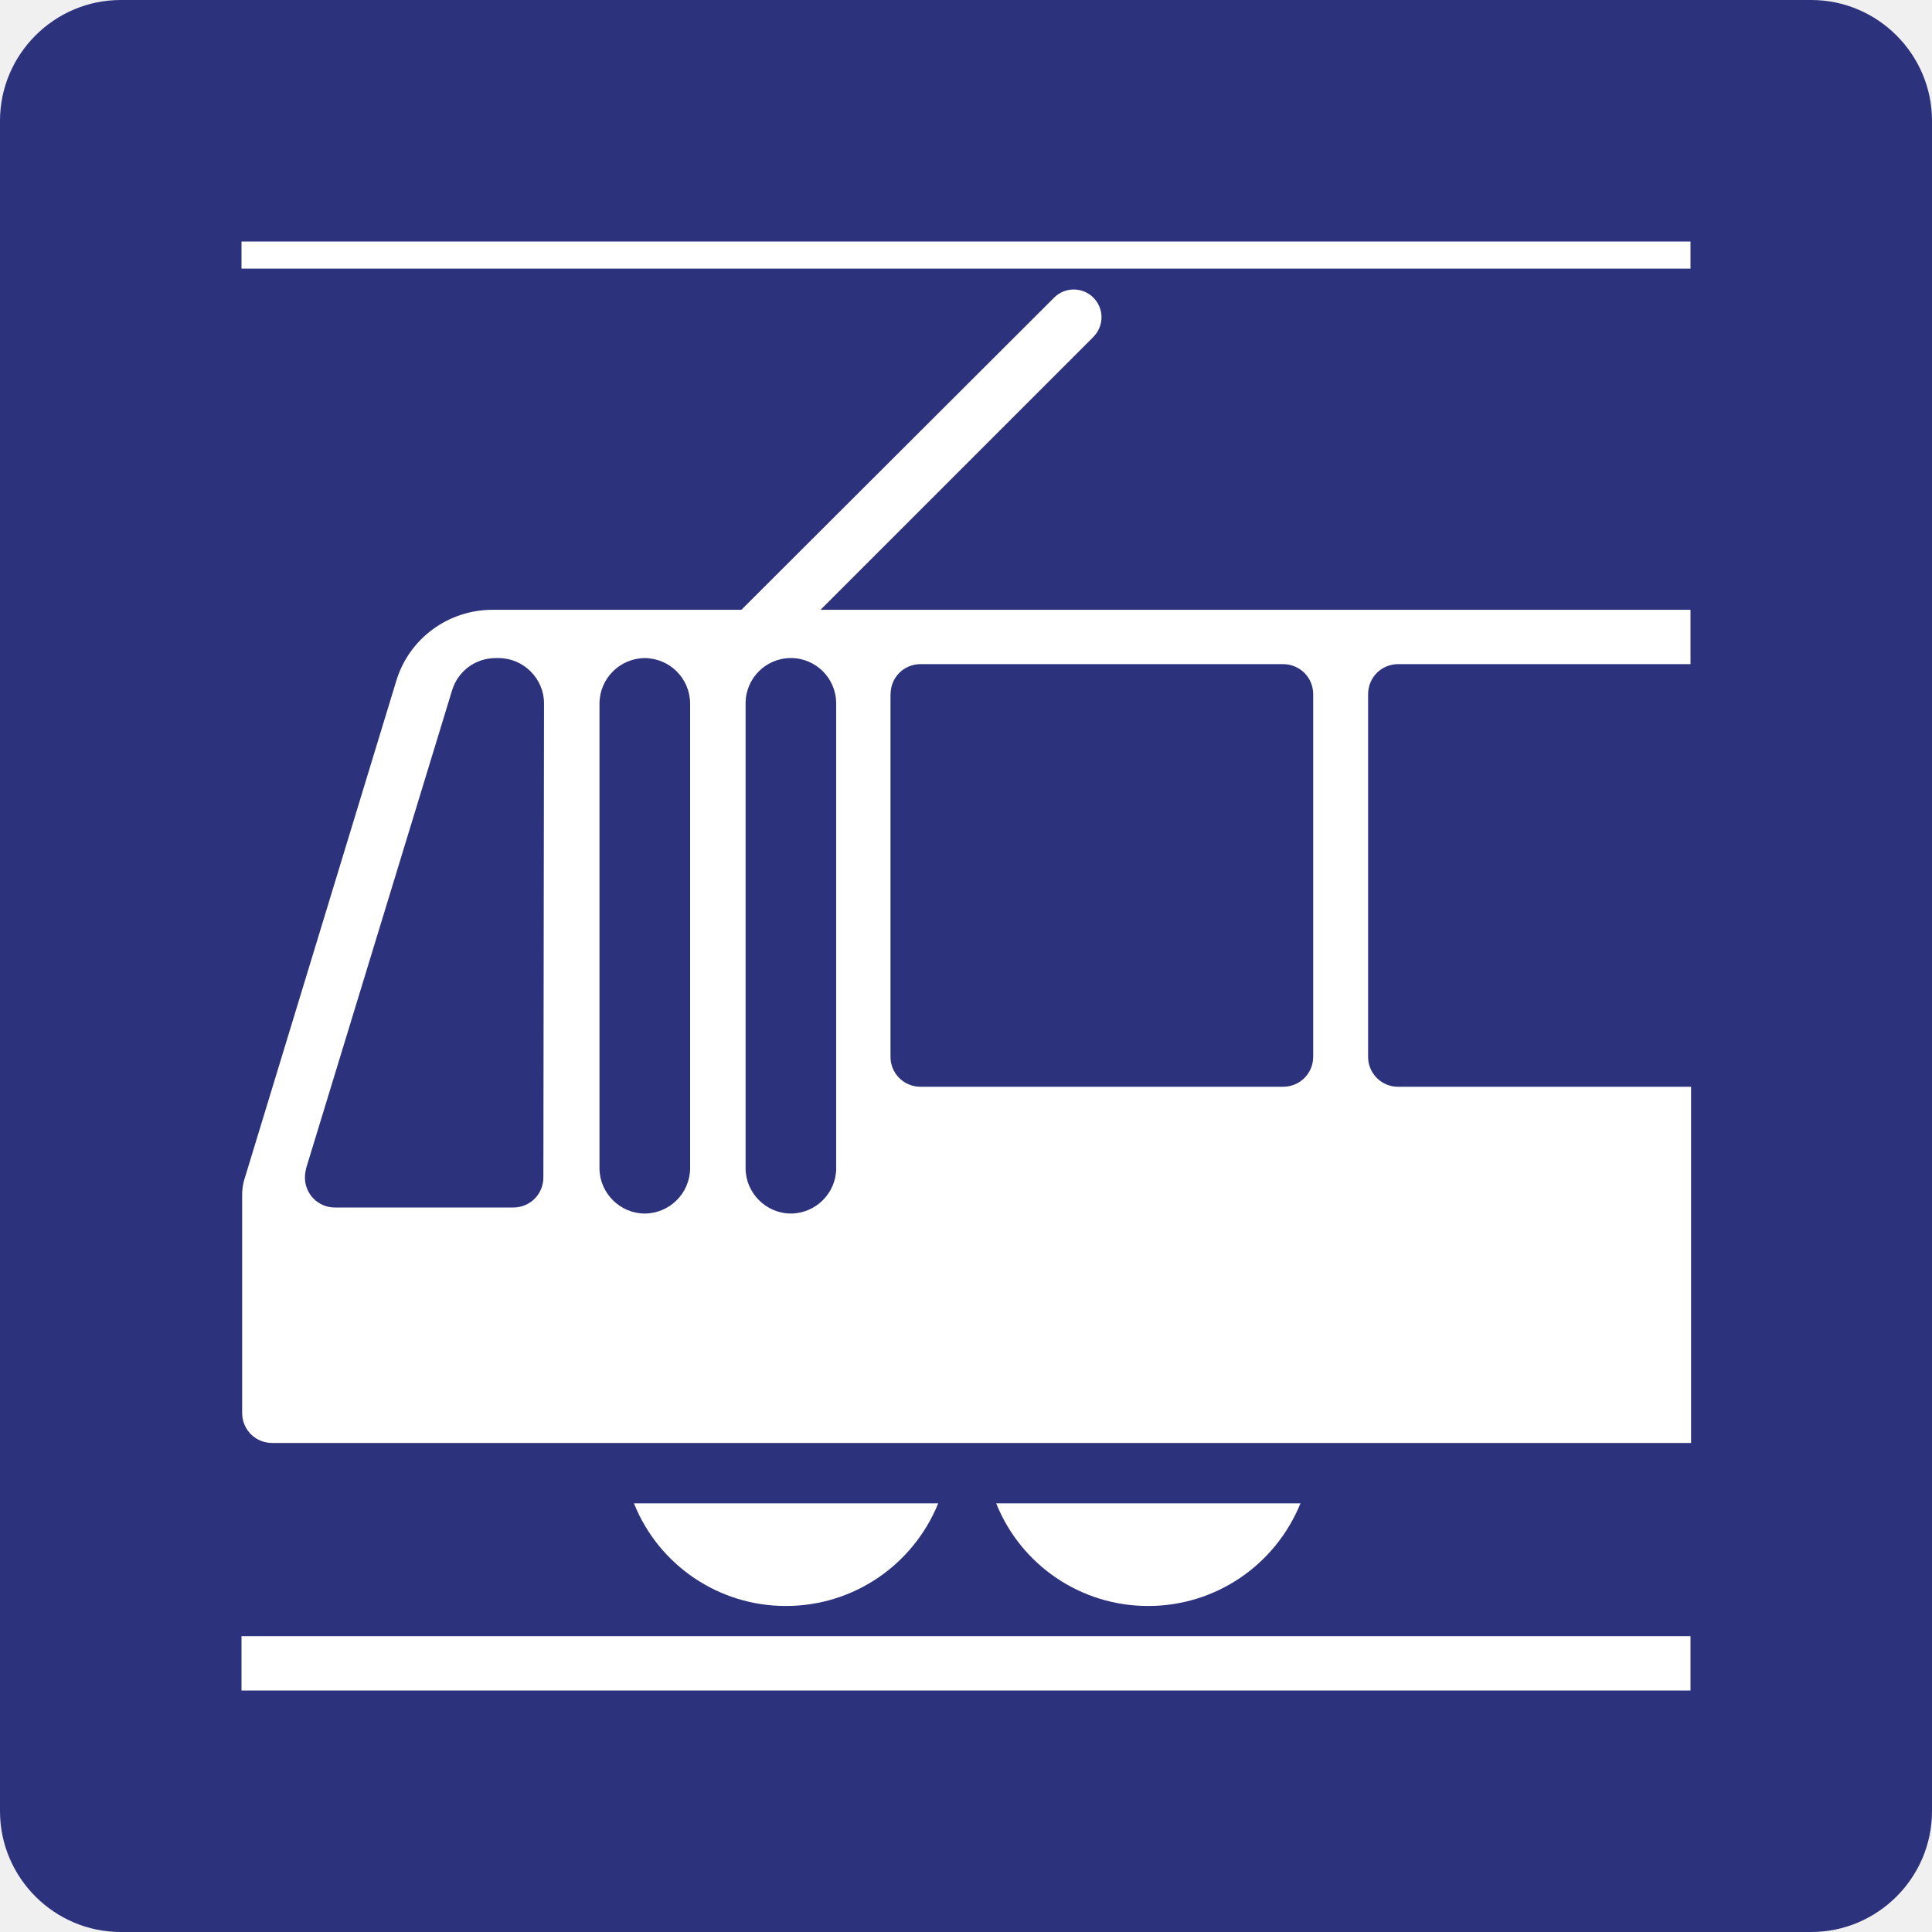
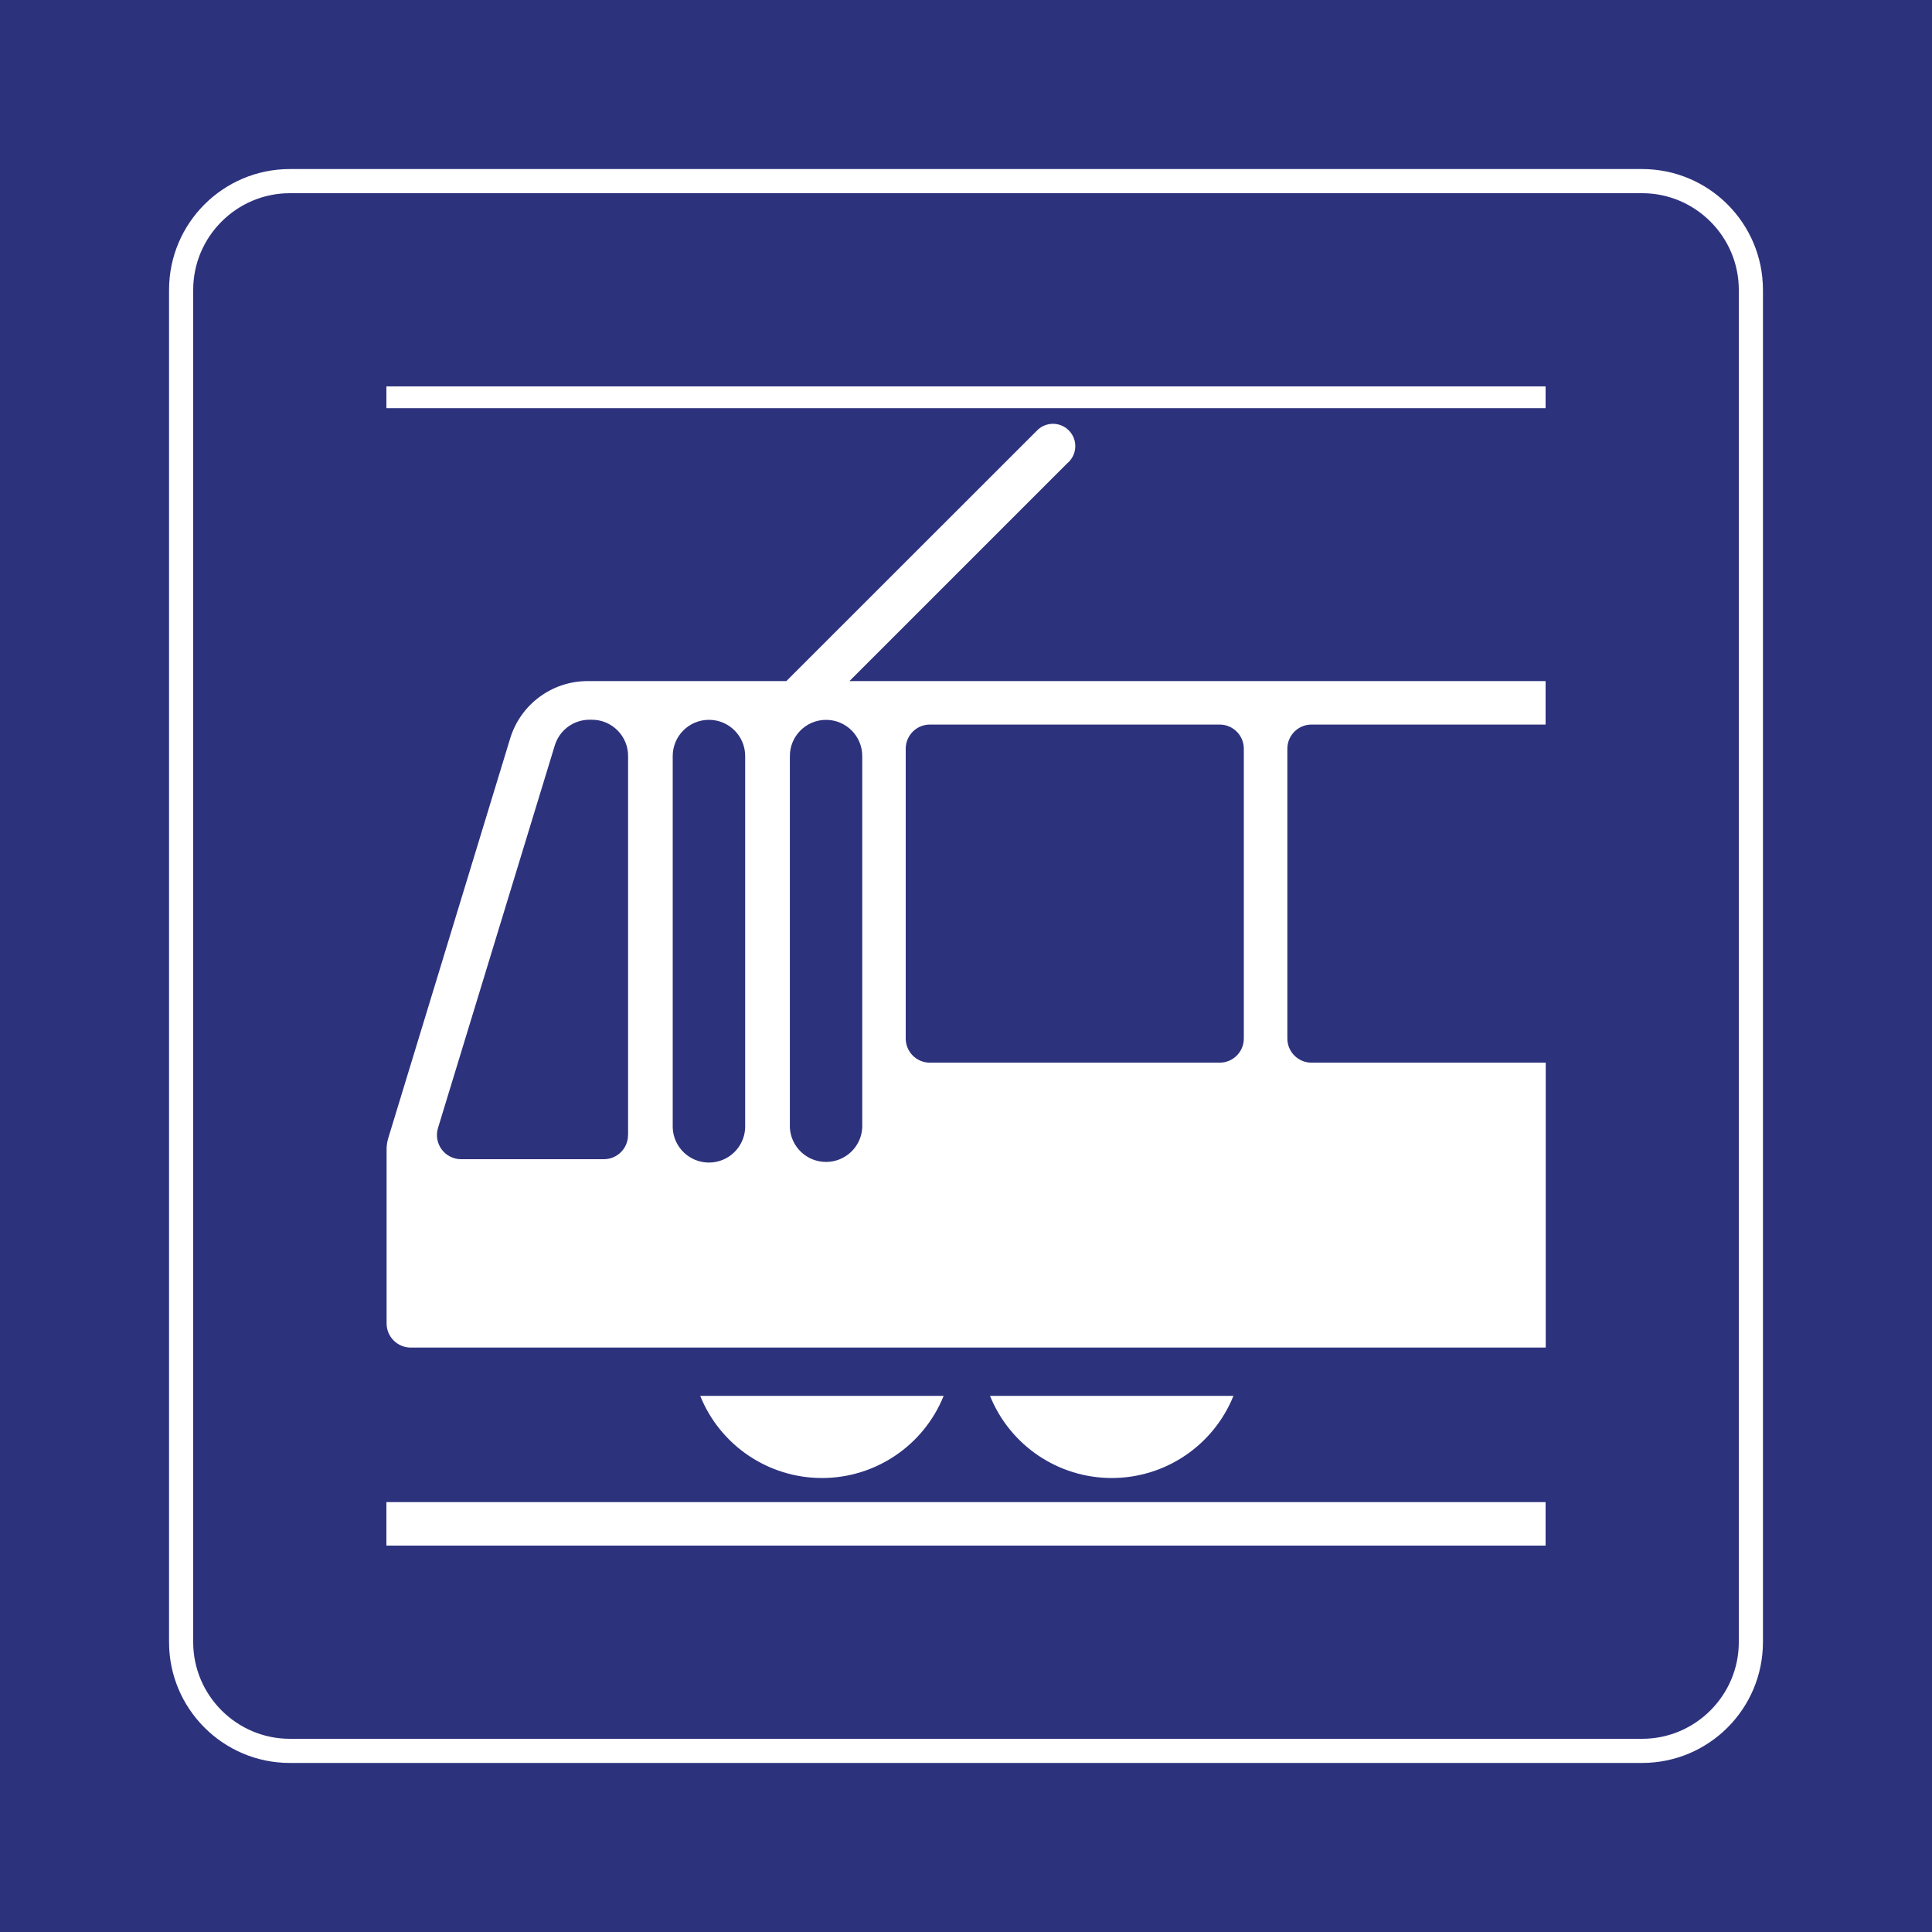
- <svg xmlns="http://www.w3.org/2000/svg" class="color-immutable" width="24" height="24" viewBox="0 0 24 24" fill="none">
-   <path fill-rule="evenodd" clip-rule="evenodd" d="M22.5 0h-21C.675 0 0 .675 0 1.5v21c0 .825.675 1.5 1.5 1.5h21c.825 0 1.5-.675 1.5-1.5v-21c0-.825-.675-1.5-1.5-1.5Z" fill="#2D327D" />
-   <path fill-rule="evenodd" clip-rule="evenodd" d="M13.582 4.185a.344.344 0 1 0-.487-.488L9.21 7.575H6.12c-.555 0-1.043.36-1.2.892L3.03 14.67a.68.68 0 0 0-.022.172v2.708c0 .21.164.375.374.375h17.625V13.5H17.37a.371.371 0 0 1-.375-.375v-4.5c0-.21.165-.375.375-.375H21v-.675H10.193l3.39-3.39ZM6.75 14.625c0 .21-.165.375-.375.375H4.162a.371.371 0 0 1-.374-.375c0-.038.007-.075.015-.113l1.814-5.94a.563.563 0 0 1 .54-.397h.038c.308 0 .563.255.563.562l-.008 5.888Zm1.26.45a.567.567 0 0 0 .563-.563V8.737a.567.567 0 0 0-.563-.562.567.567 0 0 0-.563.562v5.775c0 .308.255.563.563.563Zm3.053-6.45c0-.21.164-.375.374-.375h4.5c.21 0 .376.165.376.375v4.5c0 .21-.165.375-.375.375h-4.5a.371.371 0 0 1-.376-.375v-4.5Zm-.676 5.887V8.737a.562.562 0 1 0-1.125 0v5.775c0 .308.255.563.563.563a.567.567 0 0 0 .563-.563ZM11.655 18.675h-3.78a2.03 2.03 0 0 0 1.89 1.275c.832 0 1.575-.503 1.89-1.275ZM16.155 18.675h-3.78a2.03 2.03 0 0 0 1.89 1.275c.832 0 1.575-.503 1.89-1.275ZM3 20.325h18V21H3v-.675ZM3 3h18v.337H3V3Z" fill="#fff" />
+ <svg xmlns="http://www.w3.org/2000/svg" class="color-immutable" width="30" height="30" viewBox="0 0 30 30" fill="none">
+   <g clip-path="url(#a)">
+     <path d="M30 0H0v30h30V0Z" fill="#2D327D" />
+     <path d="M25.5 3c.825 0 1.5.675 1.5 1.5v21c0 .825-.675 1.5-1.5 1.5h-21c-.825 0-1.5-.675-1.5-1.5v-21C3 3.675 3.675 3 4.5 3h21Zm0-.375h-21A1.877 1.877 0 0 0 2.625 4.5v21c0 1.034.841 1.875 1.875 1.875h21a1.877 1.877 0 0 0 1.875-1.875v-21A1.877 1.877 0 0 0 25.5 2.625Z" fill="#fff" />
+     <path d="M16.582 7.186a.347.347 0 1 0-.49-.49l-3.882 3.88H9.124c-.553 0-1.04.361-1.202.89L6.03 17.669a.6.6 0 0 0-.027.175v2.706c0 .207.168.375.375.375h17.624v-4.424h-3.637a.375.375 0 0 1-.375-.375v-4.5c0-.207.168-.375.375-.375H24v-.675h-10.81l3.39-3.39Zm-6.83 10.44a.375.375 0 0 1-.375.374H7.16a.375.375 0 0 1-.359-.484l1.814-5.942a.563.563 0 0 1 .538-.398h.038c.31 0 .562.252.562.563v5.886Zm1.819-.113a.563.563 0 0 1-1.125 0V11.74a.562.562 0 0 1 1.125 0v5.774Zm2.493-5.887c0-.207.168-.375.375-.375h4.5c.207 0 .375.168.375.375v4.5a.375.375 0 0 1-.375.375h-4.5a.375.375 0 0 1-.375-.375v-4.5Zm-.675.113v5.774a.563.563 0 0 1-1.124 0V11.74a.562.562 0 0 1 1.124 0ZM14.653 21.675h-3.78a2.038 2.038 0 0 0 3.78 0ZM19.153 21.675h-3.78a2.038 2.038 0 0 0 3.78 0ZM6 23.325h18V24H6v-.675ZM6 6h18v.338H6V6Z" fill="#fff" />
+   </g>
+   <defs>
+     <clipPath id="a">
+       <path fill="#fff" d="M0 0h30v30H0z" />
+     </clipPath>
+   </defs>
</svg>
